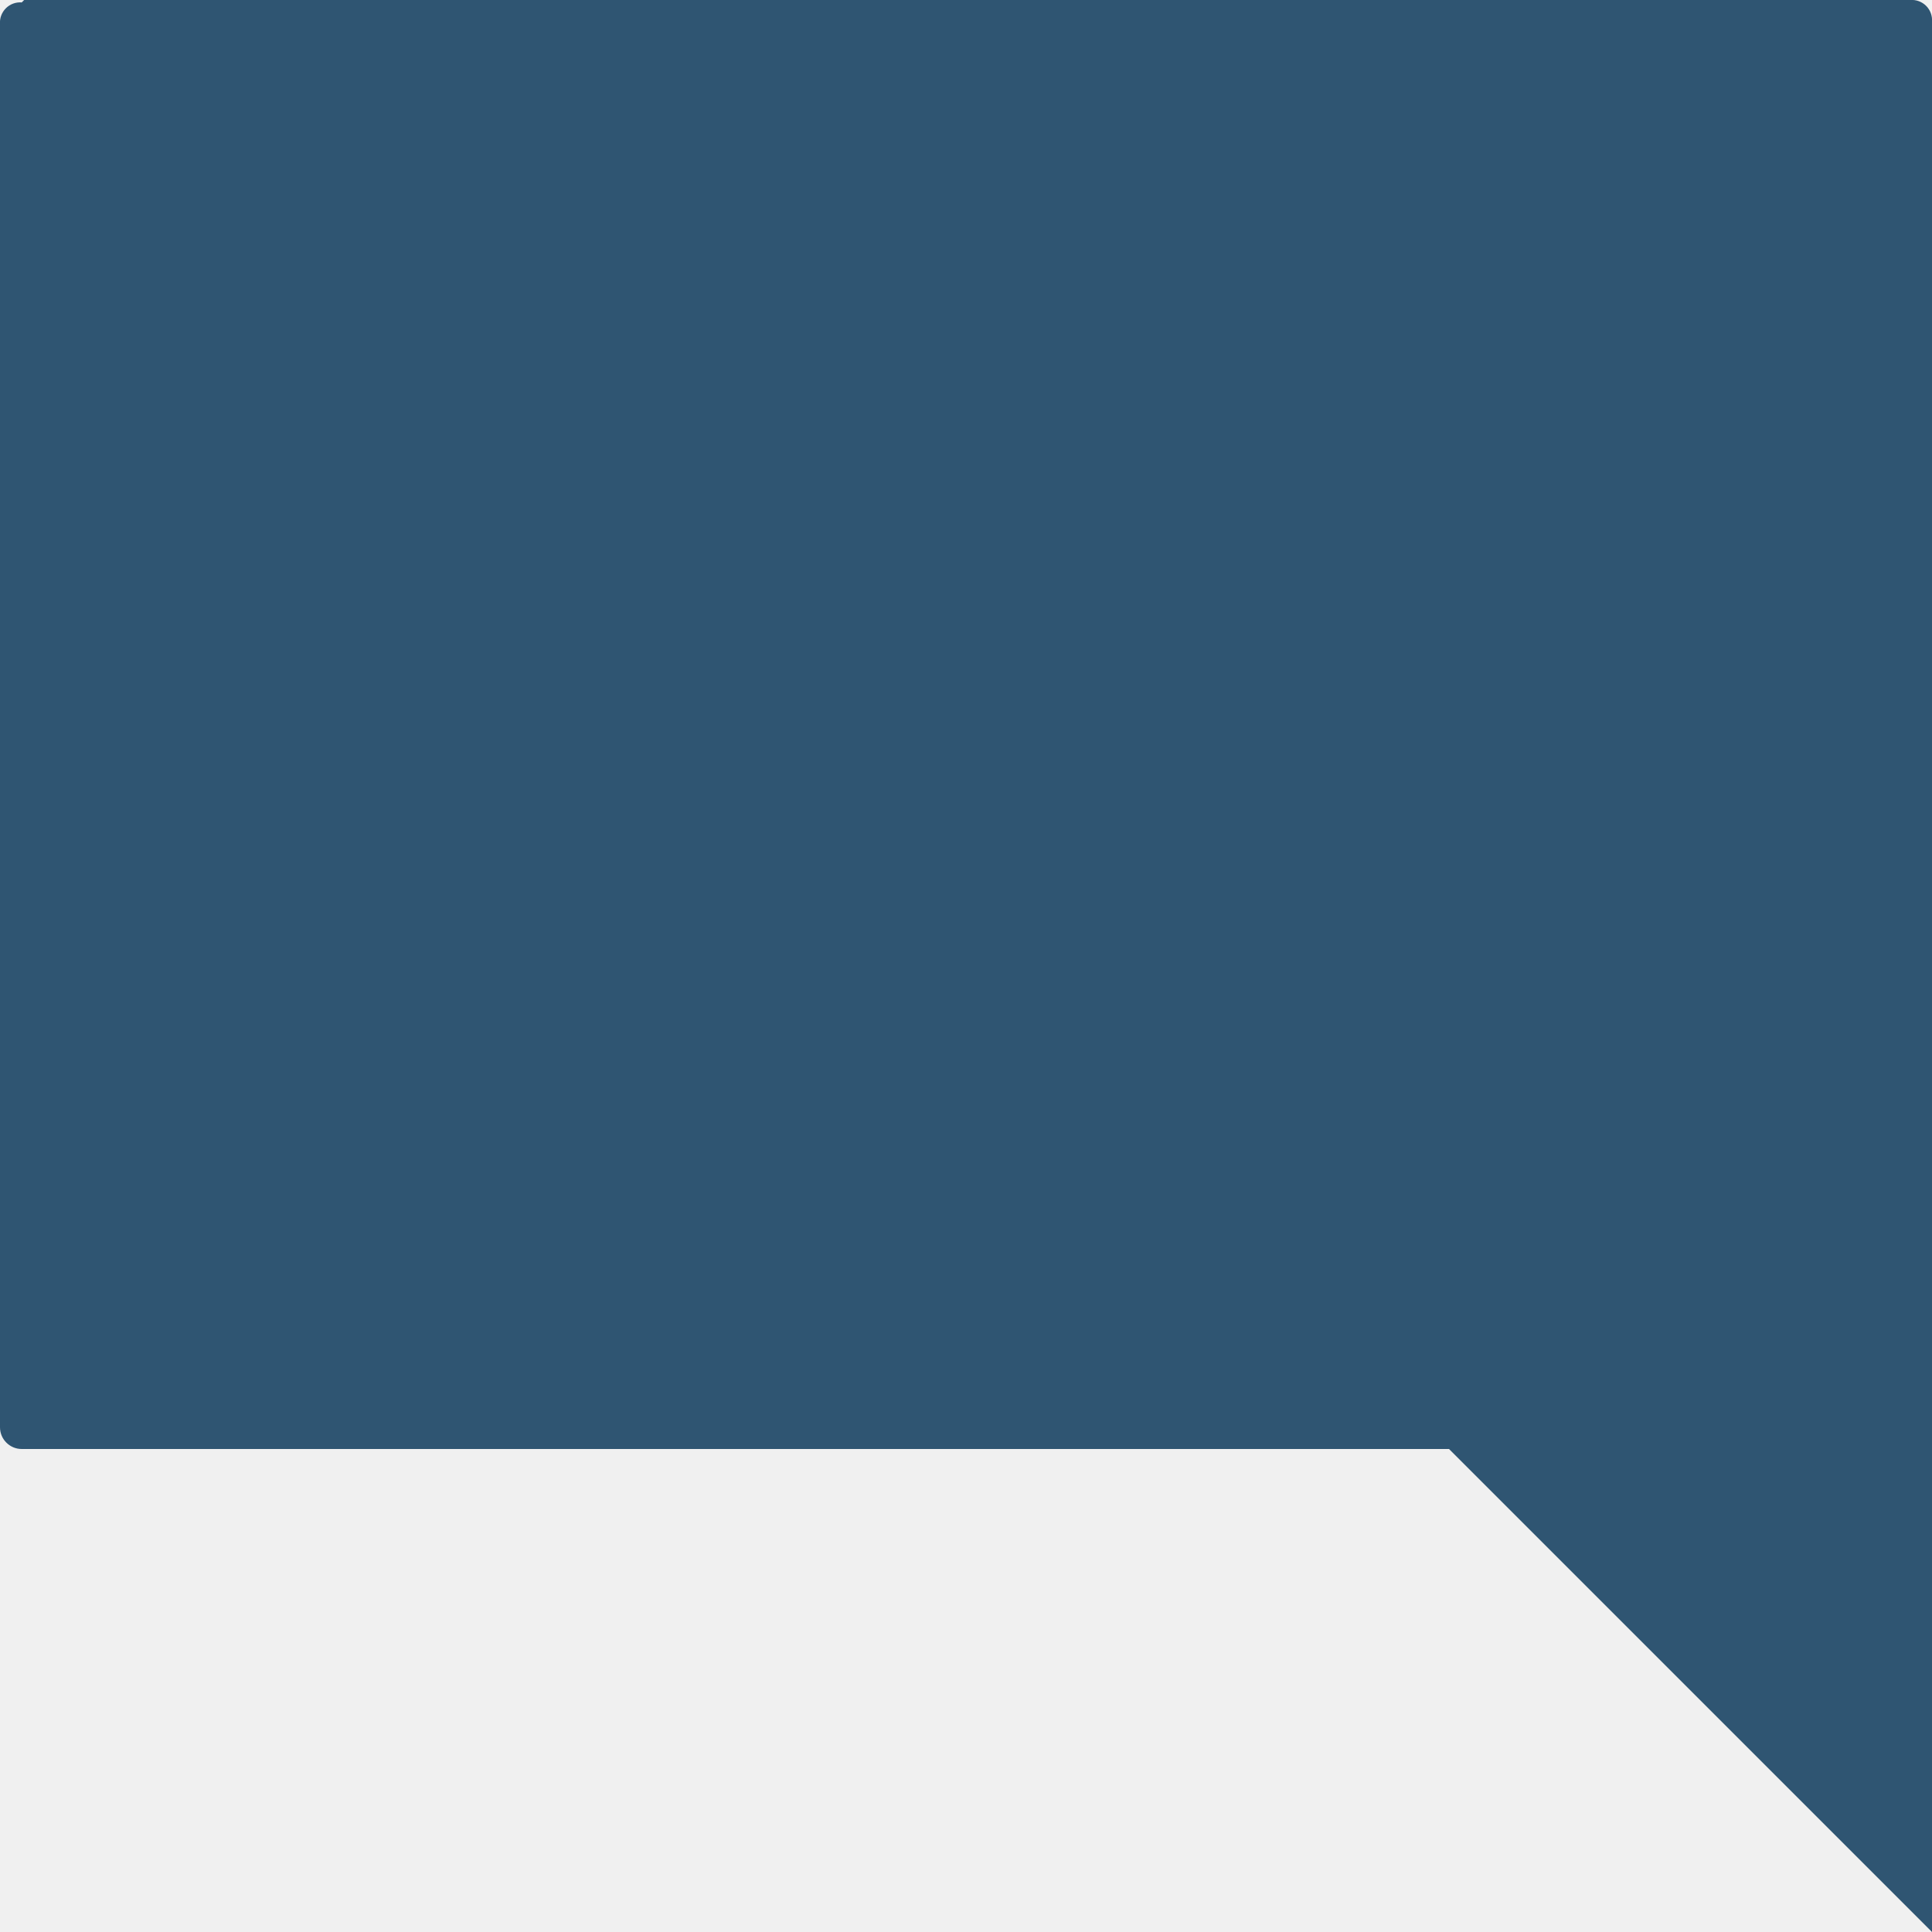
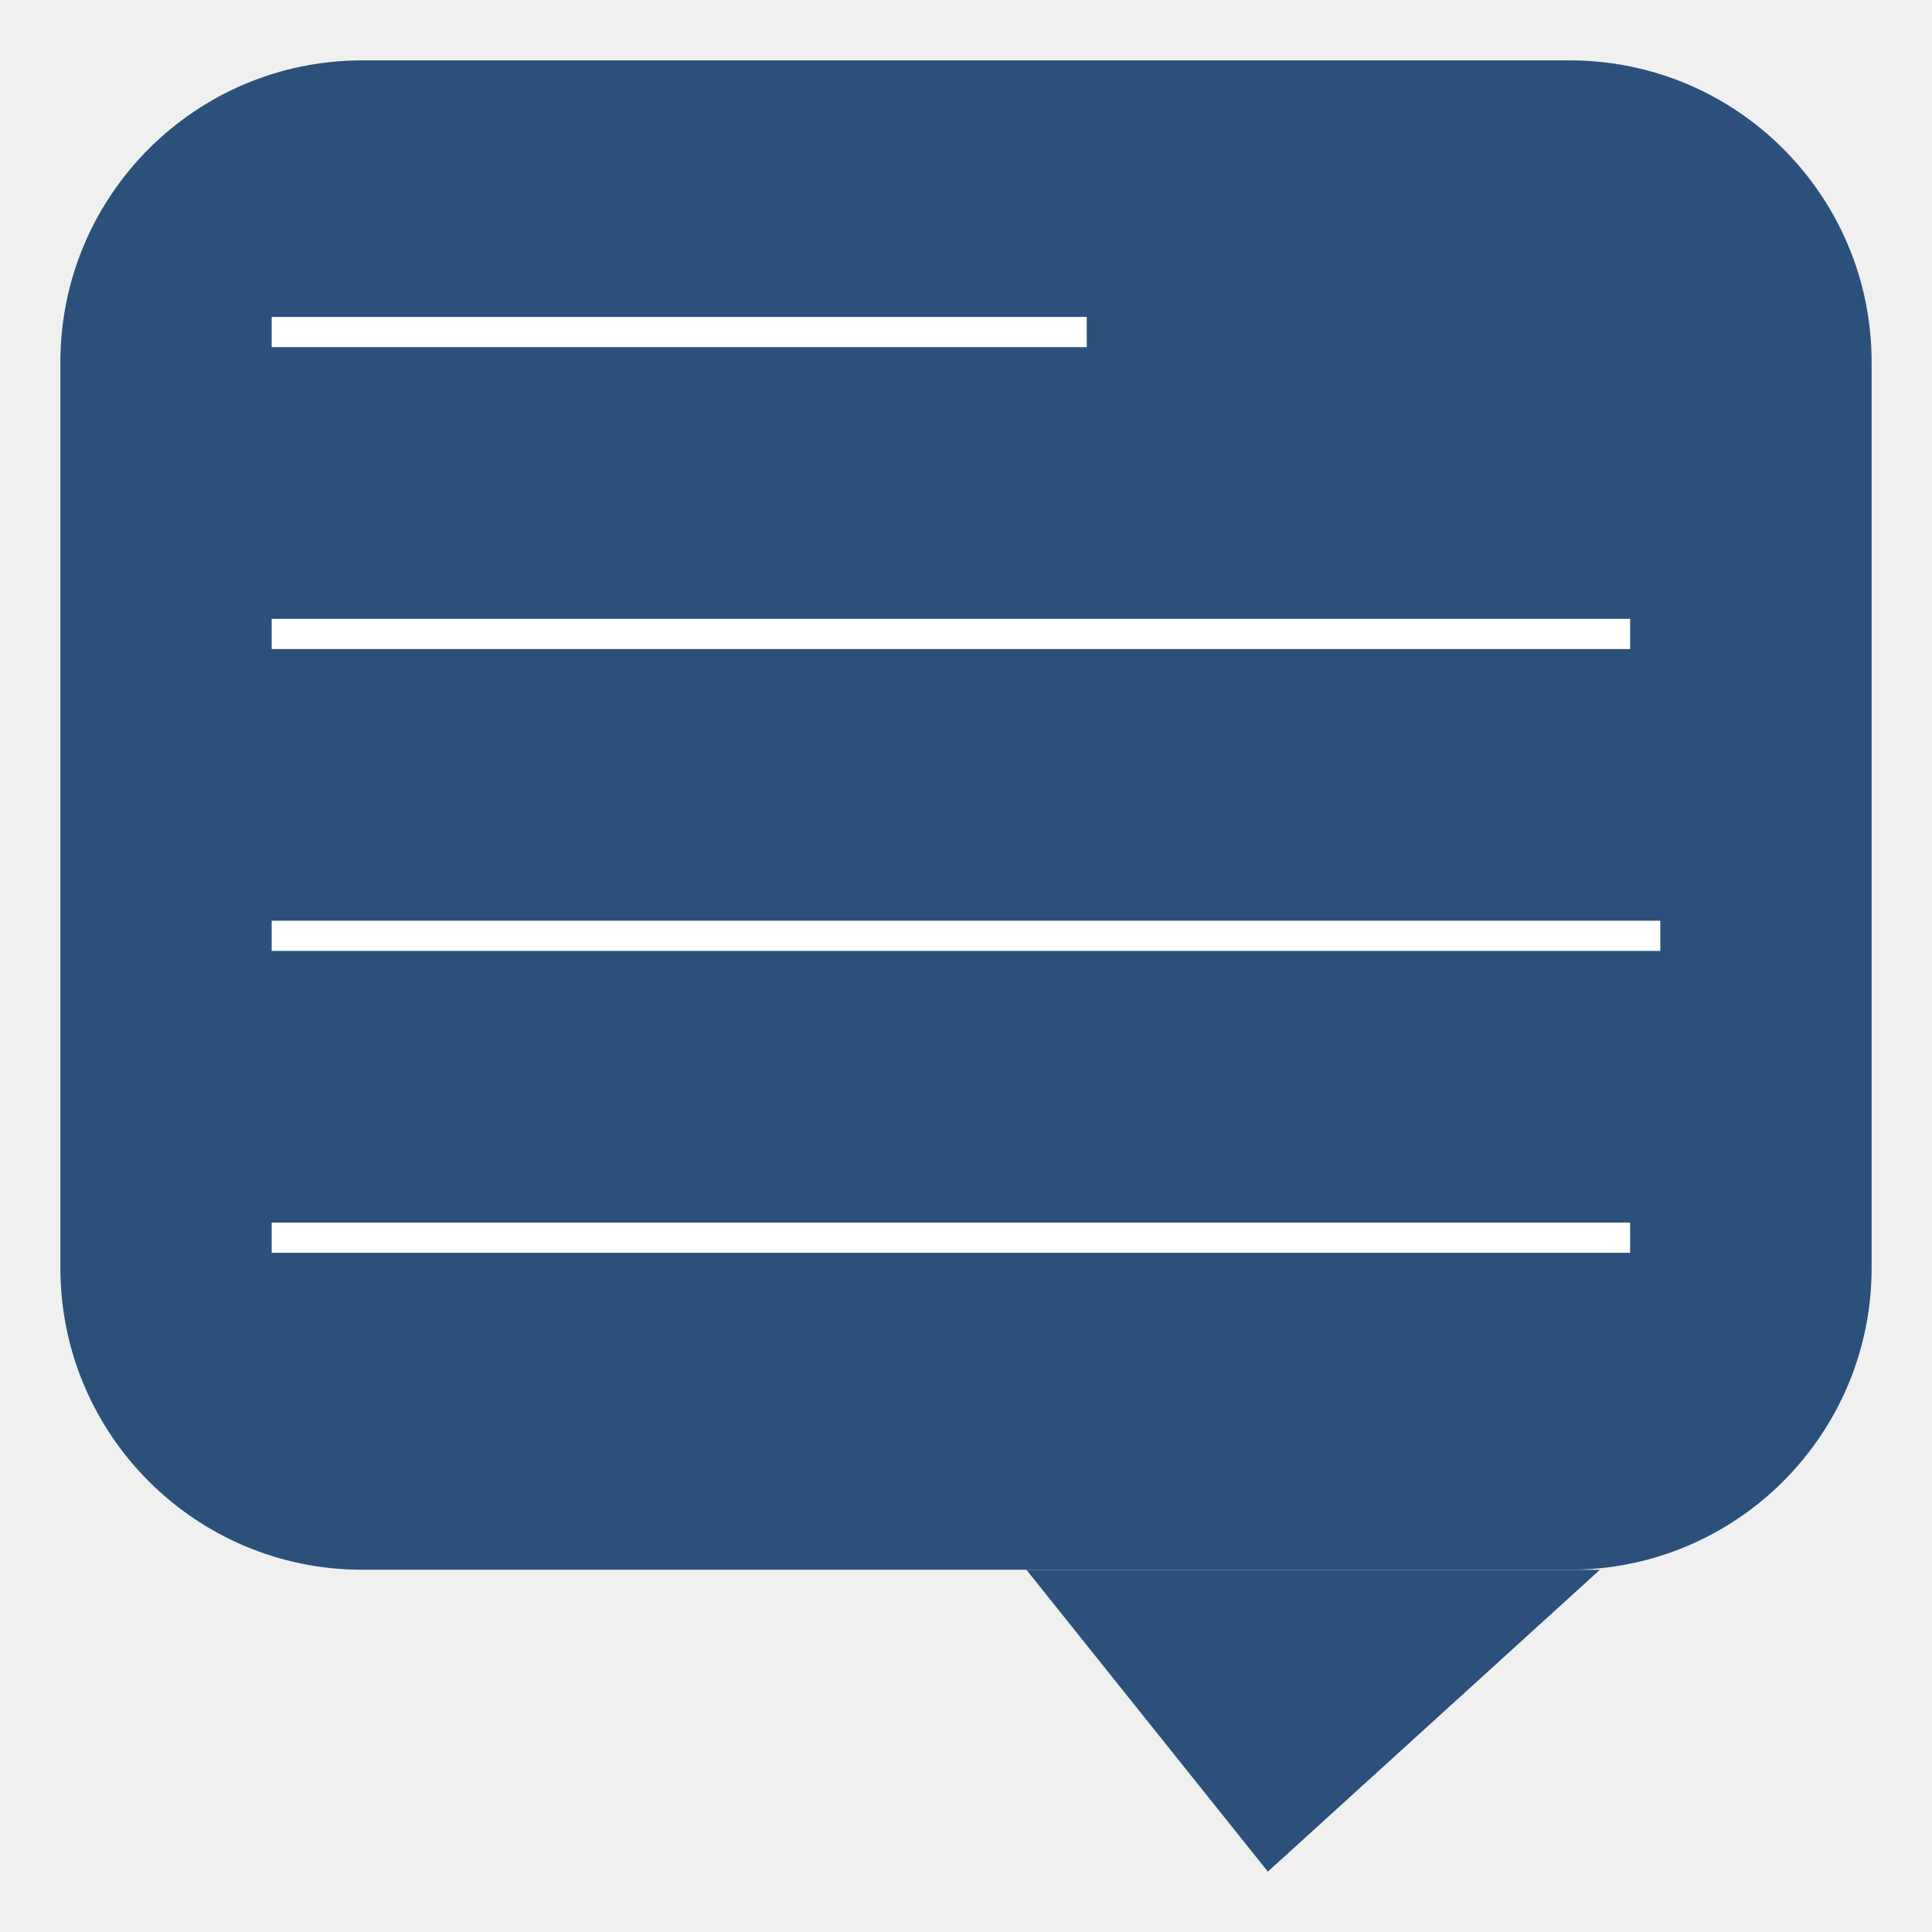
- <svg xmlns="http://www.w3.org/2000/svg" id="Layer_1" data-name="Layer 1" width="64" height="64" viewBox="0 0 64 64">
+ <svg xmlns="http://www.w3.org/2000/svg" width="64" height="64" viewBox="0 0 64 64">
  <defs>
-     <style>.cls-1{fill:#2f5572;}</style>
+     <style>
+       .cls-1, .cls-2 {
+         fill: #2b517a;
+       }
+ 
+       .cls-2, .cls-3 {
+         fill-rule: evenodd;
+       }
+ 
+       .cls-3 {
+         fill: none;
+         stroke: #fff;
+         stroke-width: 1px;
+       }
+     </style>
  </defs>
-   <path class="cls-1" d="M0.72,0.08A0.67,0.67,0,0,0,0,.8V47.28A0.72,0.72,0,0,0,.72,48H48L64,64V0.72A0.67,0.67,0,0,0,63.28,0H0.8Z" />
+   <rect id="Rounded_Rectangle_1" data-name="Rounded Rectangle 1" class="cls-1" x="2" y="2" width="60" height="50" rx="10" ry="10" />
+   <path class="cls-2" d="M34,52l8,10L53,52" />
+   <path class="cls-3" d="M9,41H54" />
+   <path class="cls-3" d="M9,31H55" />
+   <path class="cls-3" d="M9,21H54" />
+   <path class="cls-3" d="M9,11H36" />
</svg>
